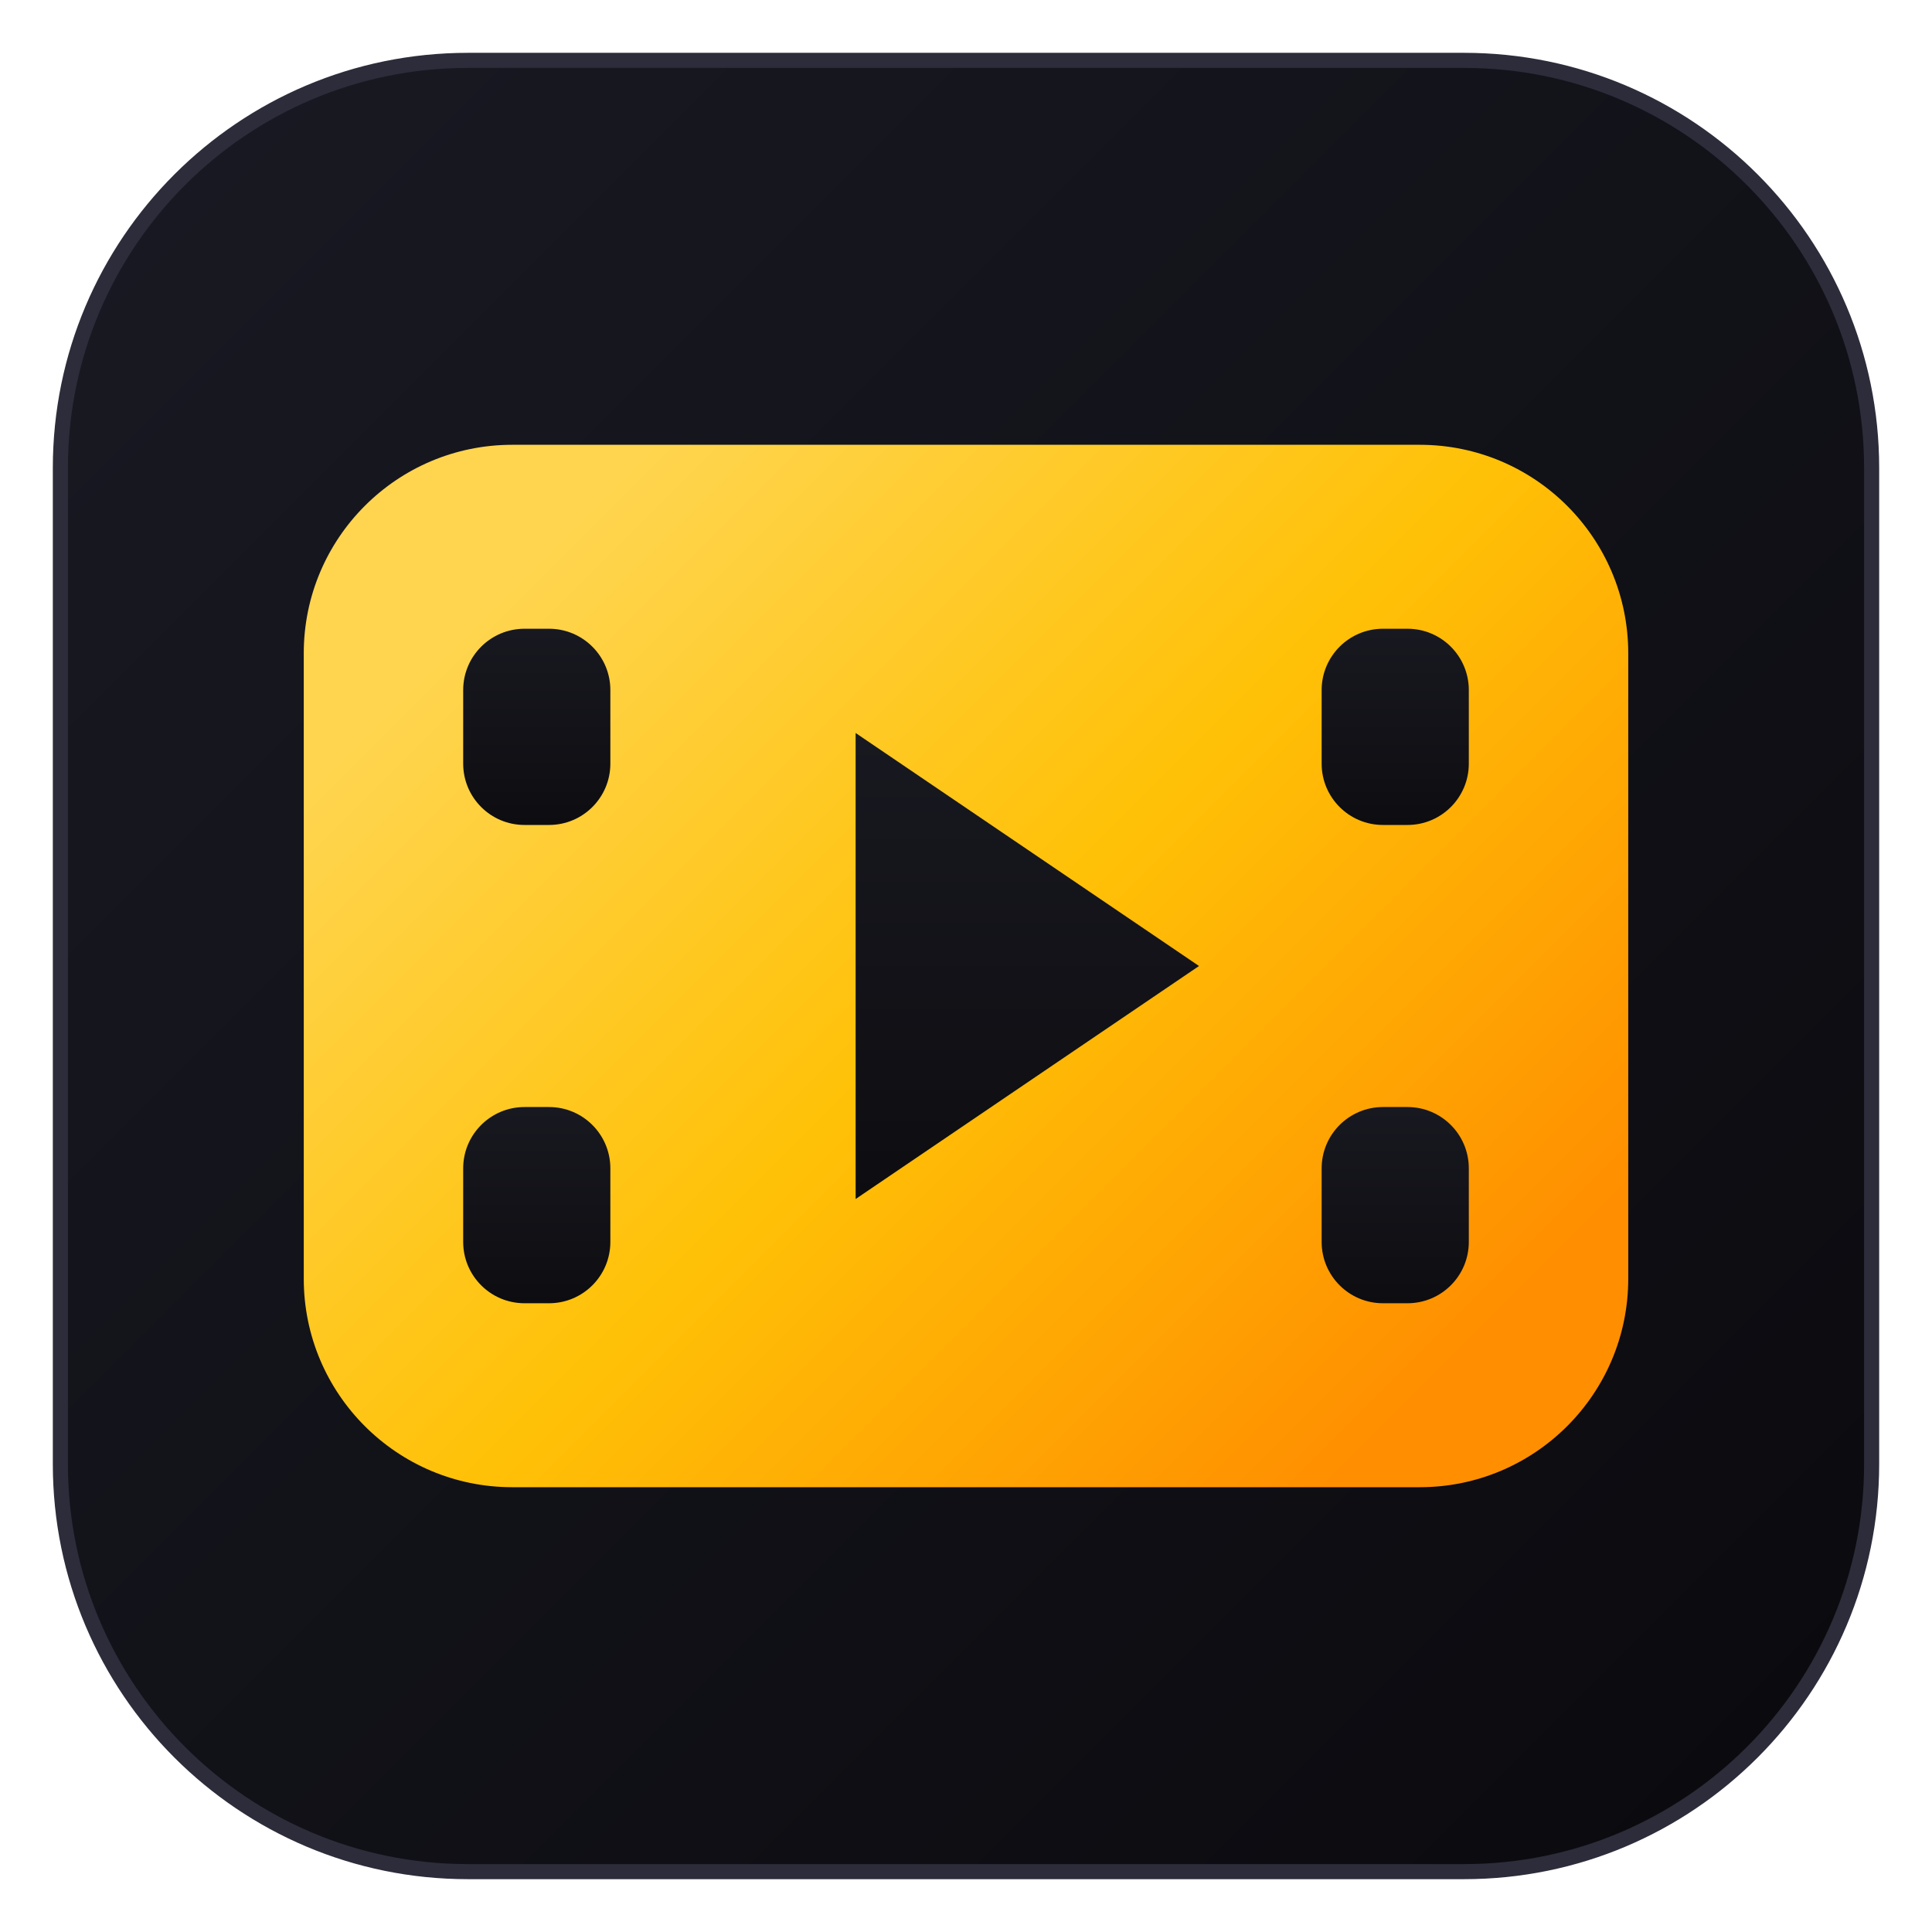
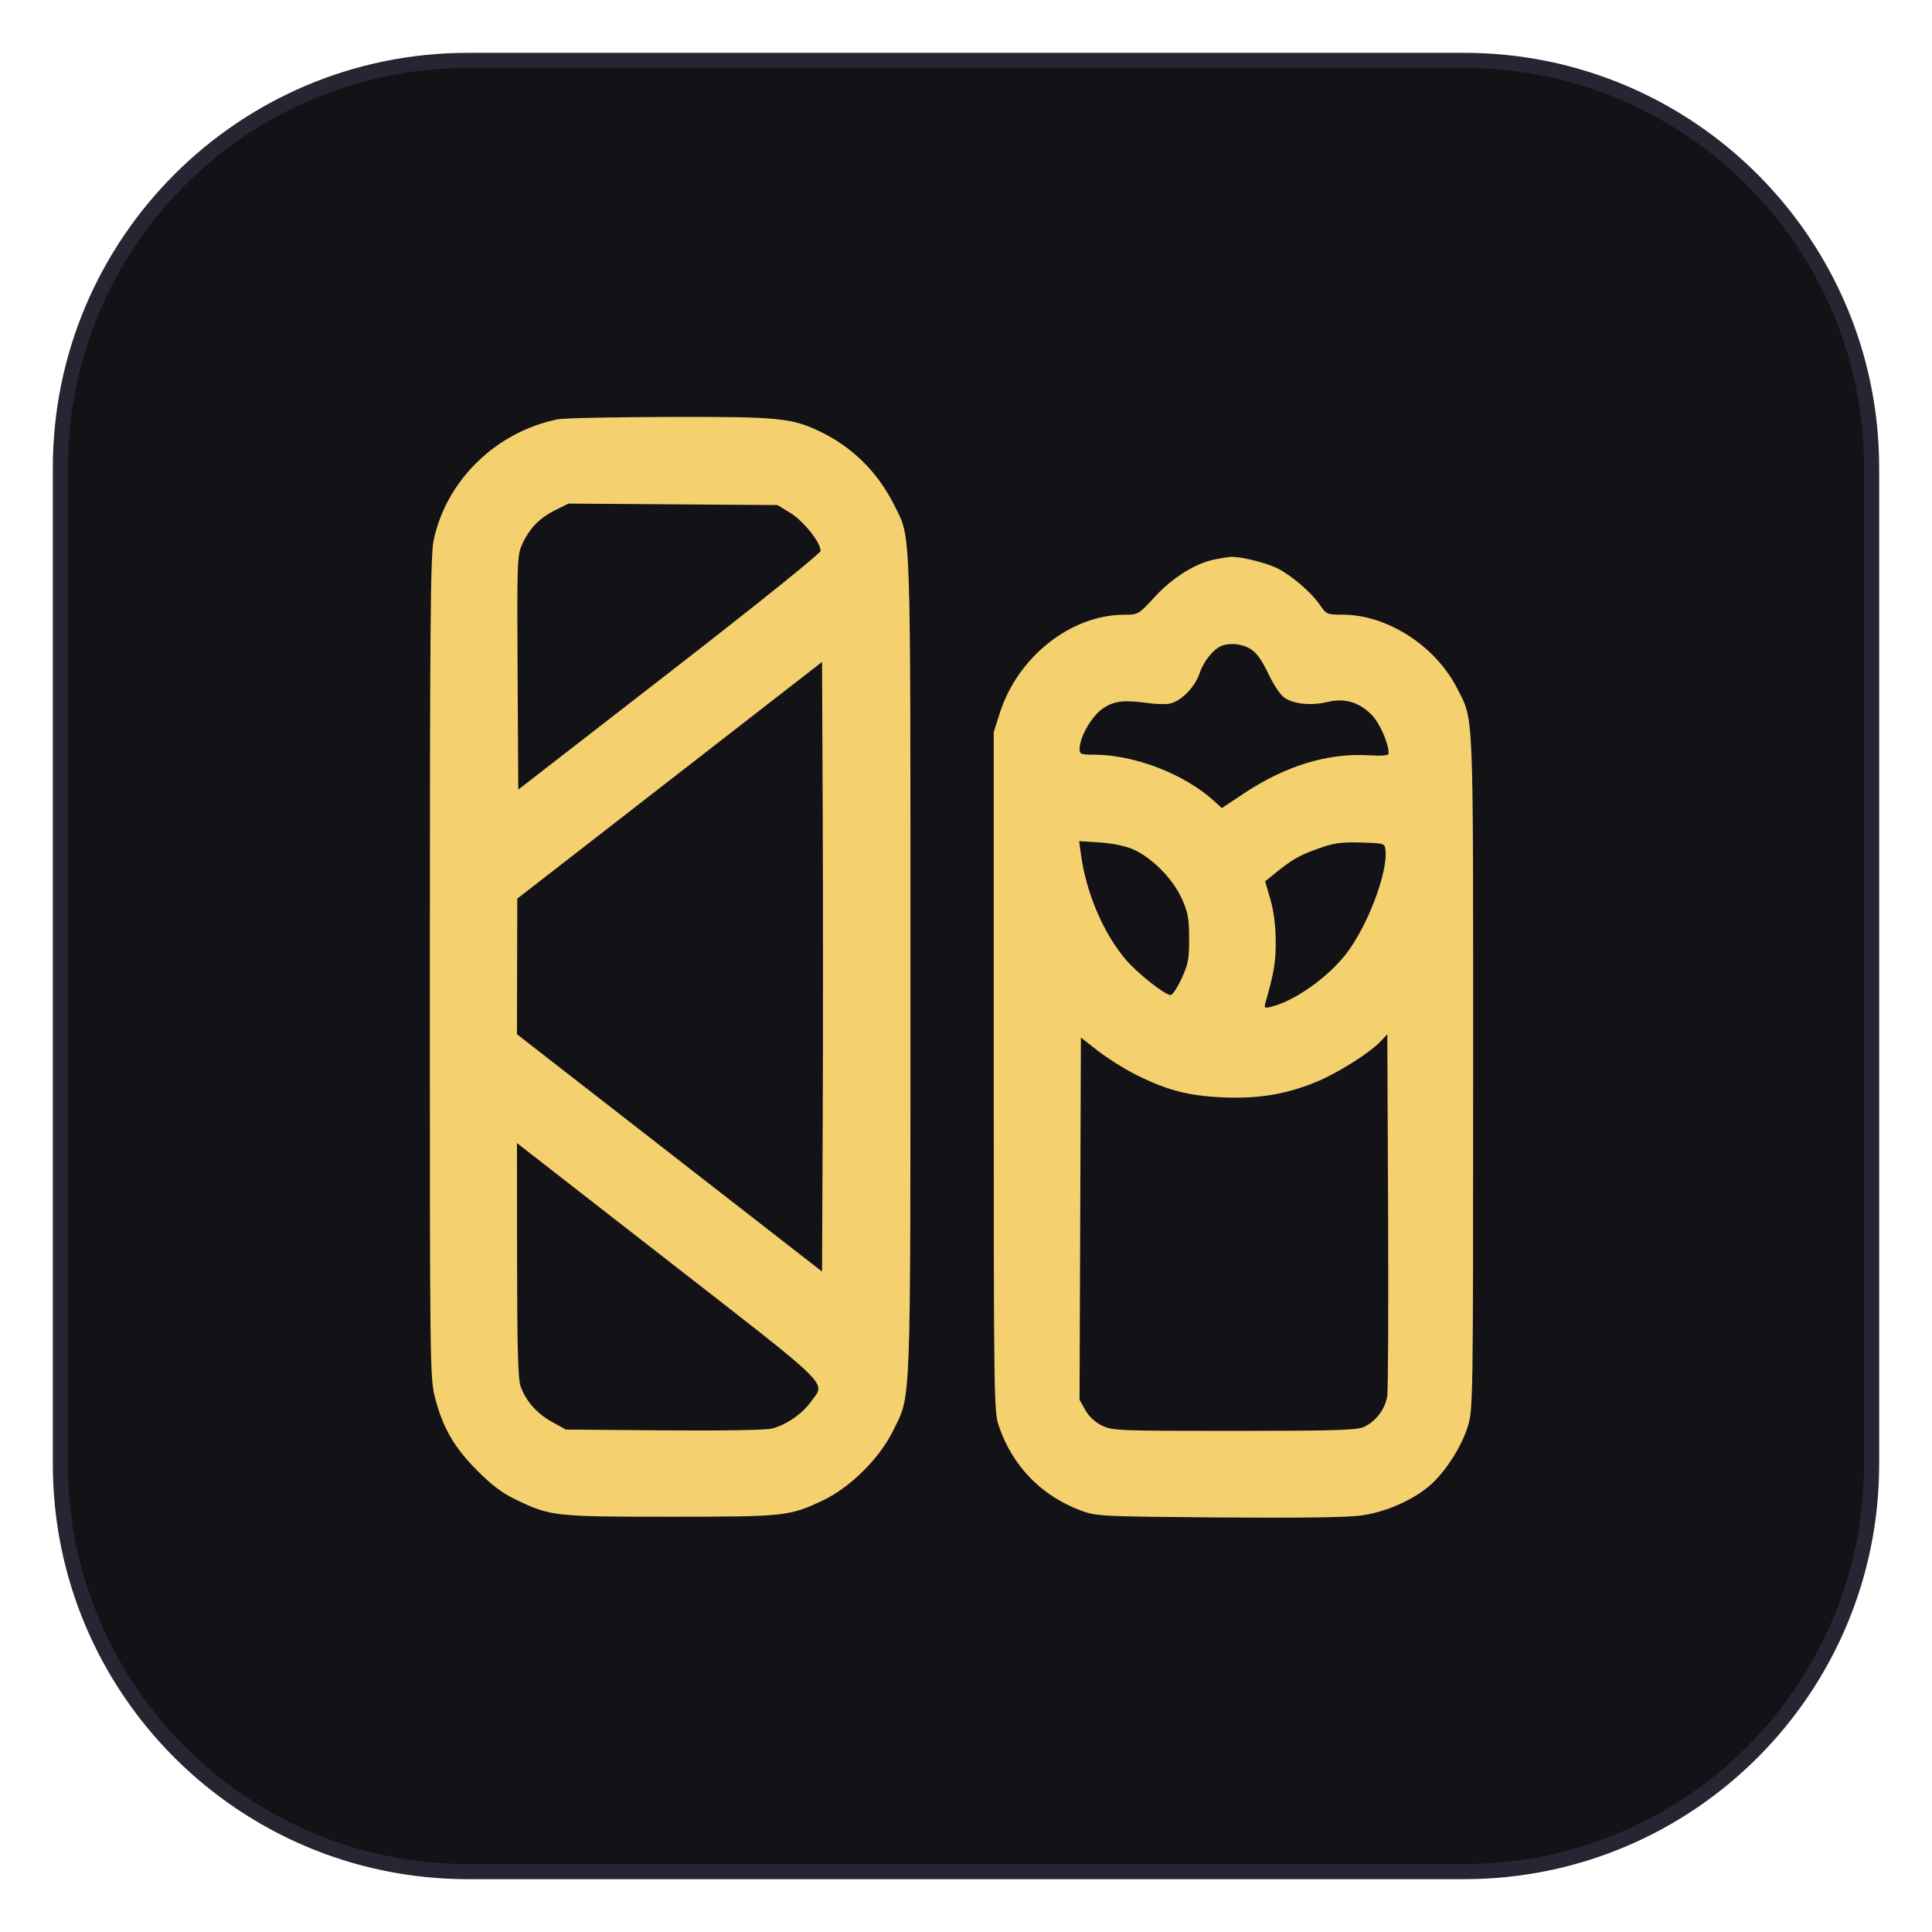
<svg xmlns="http://www.w3.org/2000/svg" viewBox="0 0 512 512" fill="none">
-   <defs>
-     <linearGradient id="bgGrad" x1="0" y1="0" x2="512" y2="512" gradientUnits="userSpaceOnUse">
-       <stop offset="0%" stop-color="#1A1A24" />
-       <stop offset="100%" stop-color="#09090D" />
-     </linearGradient>
-     <linearGradient id="ticketGrad" x1="120" y1="120" x2="400" y2="400" gradientUnits="userSpaceOnUse">
-       <stop offset="0%" stop-color="#FFD54F" />
-       <stop offset="50%" stop-color="#FFC107" />
-       <stop offset="100%" stop-color="#FF8F00" />
-     </linearGradient>
-     <linearGradient id="innerGrad" x1="0" y1="0" x2="0" y2="1">
-       <stop offset="0%" stop-color="#181820" />
-       <stop offset="100%" stop-color="#0D0D11" />
-     </linearGradient>
-   </defs>
-   <rect x="16" y="16" width="480" height="480" rx="108" fill="url(#bgGrad)" stroke="#2C2C3A" stroke-width="4" />
-   <g transform="translate(48, 48) scale(0.8125)">
-     <rect x="40" y="86" width="432" height="340" rx="68" fill="url(#ticketGrad)" />
-     <rect x="92" y="146" width="48" height="64" rx="20" fill="url(#innerGrad)" />
-     <rect x="92" y="302" width="48" height="64" rx="20" fill="url(#innerGrad)" />
-     <rect x="372" y="146" width="48" height="64" rx="20" fill="url(#innerGrad)" />
-     <rect x="372" y="302" width="48" height="64" rx="20" fill="url(#innerGrad)" />
-     <path d="M220 180 L332 256 L220 332 Z" fill="url(#innerGrad)" />
+   <rect x="16" y="16" width="480" height="480" rx="108" fill="#121217" stroke="#262633" stroke-width="4" />
+   <g transform="translate(76.8, 73.3) scale(0.70)">
+     <path d="M 101.500 54.022 C 78.127 58.713, 59.272 77.072, 54.447 99.835 C 53.266 105.410, 53.032 131.857, 53.017 261.590 C 53 412.794, 53.049 416.874, 54.975 424.404 C 57.889 435.794, 62.286 443.374, 71.070 452.146 C 76.783 457.853, 80.600 460.680, 86.113 463.287 C 98.894 469.333, 100.451 469.500, 144 469.500 C 187.549 469.500, 189.106 469.333, 201.887 463.287 C 212.152 458.432, 223.306 447.357, 228.364 437 C 235.319 422.756, 234.965 432.196, 234.965 261 C 234.965 91.707, 235.229 99.397, 228.998 86.835 C 222.656 74.051, 212.954 64.435, 200.406 58.499 C 189.852 53.506, 184.777 53.027, 143.500 53.127 C 122.600 53.178, 103.700 53.580, 101.500 54.022 M 100.273 88.548 C 94.397 91.480, 90.562 95.523, 87.831 101.668 C 86.105 105.552, 85.997 108.848, 86.240 150.026 L 86.500 194.217 143.693 149.859 C 176.727 124.237, 200.909 104.809, 200.943 103.863 C 201.050 100.789, 194.550 92.589, 189.580 89.529 L 184.660 86.500 145.080 86.220 L 105.500 85.940 100.273 88.548 M 350.232 107.060 C 342.920 108.502, 334.329 113.847, 327.543 121.177 C 321.255 127.968, 321.200 128, 315.863 128.012 C 295.610 128.057, 275.444 144.074, 268.715 165.458 L 266.500 172.500 266.500 301 C 266.500 423.709, 266.584 429.748, 268.363 435 C 273.545 450.302, 284.475 461.573, 299.581 467.194 C 305.303 469.323, 307.032 469.409, 351.440 469.771 C 380.931 470.011, 400.267 469.757, 405.440 469.062 C 414.759 467.811, 425.196 463.254, 431.678 457.607 C 437.491 452.543, 443.609 443.006, 445.991 435.295 C 447.959 428.923, 448 426.160, 448 301.289 C 448 161.377, 448.292 168.464, 442.020 156.040 C 433.855 139.866, 415.523 128.012, 398.645 127.993 C 392.725 127.987, 392.411 127.856, 390.072 124.421 C 386.797 119.613, 379.495 113.297, 373.960 110.485 C 369.721 108.332, 359.617 105.861, 356.066 106.110 C 355.205 106.170, 352.579 106.598, 350.232 107.060 M 353 139.704 C 349.810 140.864, 345.985 145.529, 344.462 150.115 C 342.741 155.296, 337.699 160.536, 333.393 161.616 C 331.979 161.971, 328.275 161.914, 325.161 161.489 C 315.696 160.198, 312.207 160.597, 307.869 163.468 C 303.696 166.229, 299.029 174.280, 299.010 178.750 C 299.001 180.814, 299.459 181, 304.542 181 C 319.857 181, 338.998 188.450, 350.174 198.761 L 352.848 201.228 361.225 195.654 C 376.808 185.286, 392.904 180.332, 408.146 181.215 C 413.673 181.535, 416 181.328, 416 180.516 C 416 176.614, 412.601 168.935, 409.503 165.837 C 404.708 161.042, 399.296 159.489, 392.804 161.047 C 386.742 162.501, 380.288 161.890, 376.671 159.520 C 375.084 158.480, 372.526 154.702, 370.458 150.344 C 367.997 145.158, 365.976 142.347, 363.721 140.972 C 360.625 139.084, 356.156 138.555, 353 139.704 M 143.812 190.699 L 86.123 235.500 86.062 261.166 L 86 286.833 143.750 331.754 L 201.500 376.676 201.758 319.415 C 201.900 287.922, 201.900 235.996, 201.758 204.026 L 201.500 145.897 143.812 190.699 M 299.500 218.617 C 301.482 233.222, 307.832 248.244, 316.299 258.358 C 320.651 263.555, 331.282 272, 333.473 272 C 334.163 272, 336.026 269.188, 337.613 265.750 C 340.131 260.298, 340.496 258.351, 340.468 250.500 C 340.440 242.779, 340.032 240.616, 337.594 235.278 C 334.219 227.890, 326.344 219.961, 319.291 216.852 C 316.347 215.554, 311.481 214.546, 306.669 214.237 L 298.838 213.734 299.500 218.617 M 389.690 216.427 C 382.287 219.059, 379.664 220.535, 373.375 225.605 L 369.249 228.930 371.222 235.715 C 372.504 240.124, 373.214 245.651, 373.250 251.500 C 373.299 259.512, 372.652 263.427, 369.398 274.802 C 368.793 276.919, 368.971 277.048, 371.620 276.409 C 380.229 274.332, 392.911 265.400, 399.776 256.579 C 408 246.010, 415.784 225.543, 414.800 217.076 C 414.505 214.542, 414.353 214.496, 405.500 214.253 C 398.097 214.050, 395.292 214.436, 389.690 216.427 M 413 289.508 C 408.996 293.784, 396.914 301.433, 388.898 304.767 C 377.335 309.575, 366.659 311.352, 353.058 310.731 C 339.984 310.134, 331.962 308.013, 320 301.993 C 315.875 299.917, 309.575 295.943, 306 293.161 L 299.500 288.103 299.243 356.653 L 298.986 425.203 301.177 429.101 C 302.576 431.590, 304.862 433.723, 307.500 435 C 311.447 436.911, 313.675 437, 357.348 437 C 393.697 437, 403.733 436.721, 406.329 435.636 C 410.961 433.700, 414.771 428.751, 415.481 423.745 C 415.812 421.410, 415.951 389.651, 415.791 353.169 L 415.500 286.839 413 289.508 M 86.044 372.271 C 86.077 405.641, 86.403 417.381, 87.371 420.090 C 89.378 425.705, 93.525 430.419, 99.246 433.589 L 104.500 436.500 141.724 436.795 C 164.839 436.979, 180.384 436.705, 182.734 436.072 C 188.117 434.622, 194.041 430.503, 197.311 425.937 C 202.826 418.234, 206.470 421.829, 143.250 372.612 L 86 328.042 86.044 372.271" fill="#F4D06F" fill-rule="evenodd" />
  </g>
</svg>
